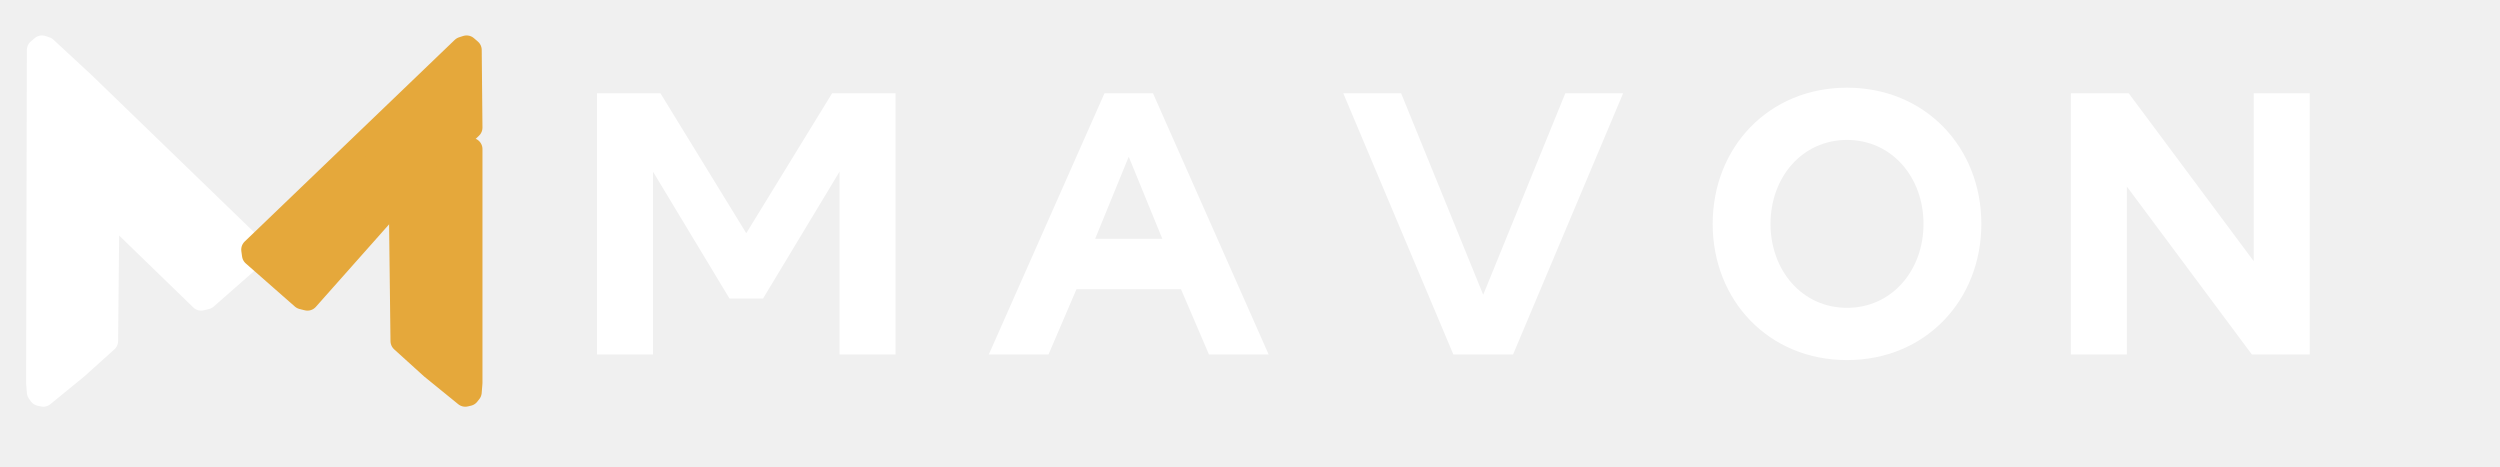
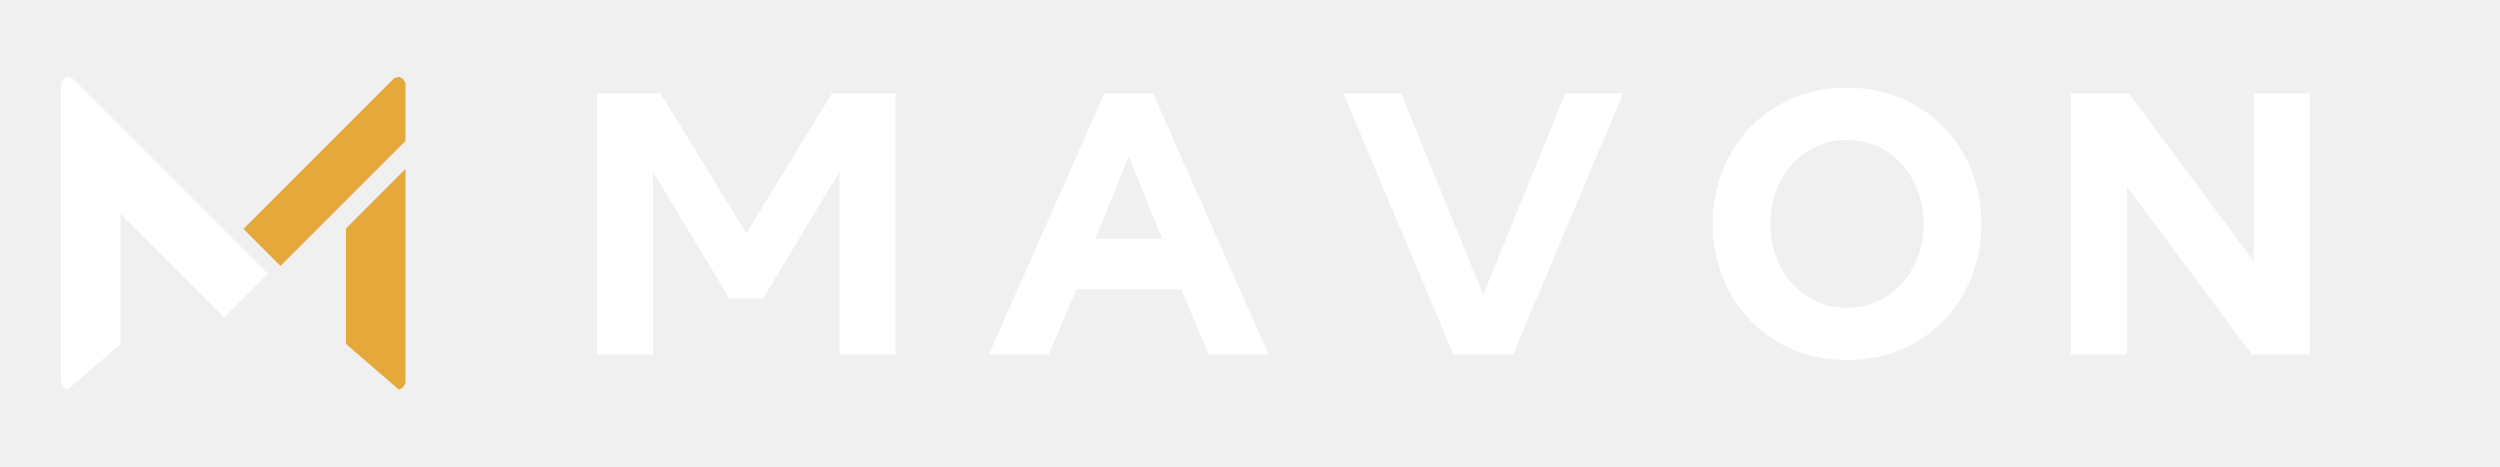
<svg xmlns="http://www.w3.org/2000/svg" width="134" height="25" viewBox="0 0 134 25" fill="none">
-   <g stroke-width="1.2" stroke-linejoin="round" stroke-linecap="round">
-     <path d="M2.25 2.5L2.04 2.68L2 20.52L2.04 21.02L2.14 21.16L2.32 21.2L4.13 19.72L5.73 18.28L5.8 11.22L10.78 16.05L11.06 15.98L13.69 13.67L13.72 13.38L4.52 4.48L2.46 2.57Z" fill="#FFFFFF" stroke="#FFFFFF" />
-     <path d="M25.01 2.5L24.79 2.57L13.53 13.38L13.57 13.67L16.2 15.98L16.48 16.05L21.45 10.45L25.26 6.84L25.22 2.68Z" fill="#E5A83B" stroke="#E5A83B" />
-     <path d="M25.26 7.99L21.45 11.6L21.53 18.28L23.12 19.72L24.94 21.2L25.11 21.16L25.22 21.02L25.26 20.52L25.26 7.99Z" fill="#E5A83B" stroke="#E5A83B" />
-   </g>
+   <svg x="1" y="1.5" width="23" height="22" viewBox="0 0 578 586" fill="none">
+     <path d="M43 79.11L46.78 72.5L52.44 69.66L59.05 71.55L338.58 351.08L276.25 413.41L128 265.16L128 451.18L52.44 516.34L46.78 513.5L43 506.89Z" fill="#FFFFFF" />
+     <path d="M535 79.11L531.22 72.5L525.56 69.66L518.95 71.55L303.64 286.86L356.52 339.74L450 246.26L535 161.26Z" fill="#E5A83B" />
+     <path d="M535 201.26L450 286.26L450 451.18L525.56 516.34L531.22 513.5L535 506.89Z" fill="#E5A83B" />
+   </svg>
  <g fill="#fff" transform="translate(28, 0)">
    <path d="M4 19V5h3.4l4.6 7.5L16.6 5H20v14h-3V9.2l-4.1 6.8h-1.8L7 9.2V19H4z" />
    <path d="M31.2 5h2.6l6.2 14h-3.2l-1.5-3.5h-5.6L28.2 19H25L31.2 5zm3.1 7.8l-1.8-4.4-1.8 4.4h3.6z" />
    <path d="M44 5h3.1l4.4 10.8L55.9 5H59l-5.9 14h-3.2L44 5z" />
    <path d="M71 4.7c4.2 0 7.2 3.2 7.2 7.3s-3 7.3-7.2 7.3-7.2-3.2-7.2-7.3 3-7.3 7.2-7.3zm0 2.8c-2.4 0-4.1 2-4.1 4.5s1.7 4.5 4.1 4.5 4.1-2 4.1-4.5-1.7-4.5-4.1-4.5z" />
    <path d="M83 19V5h3.1l6.7 9V5h3v14h-3.1l-6.7-9V19H83z" />
  </g>
</svg>
